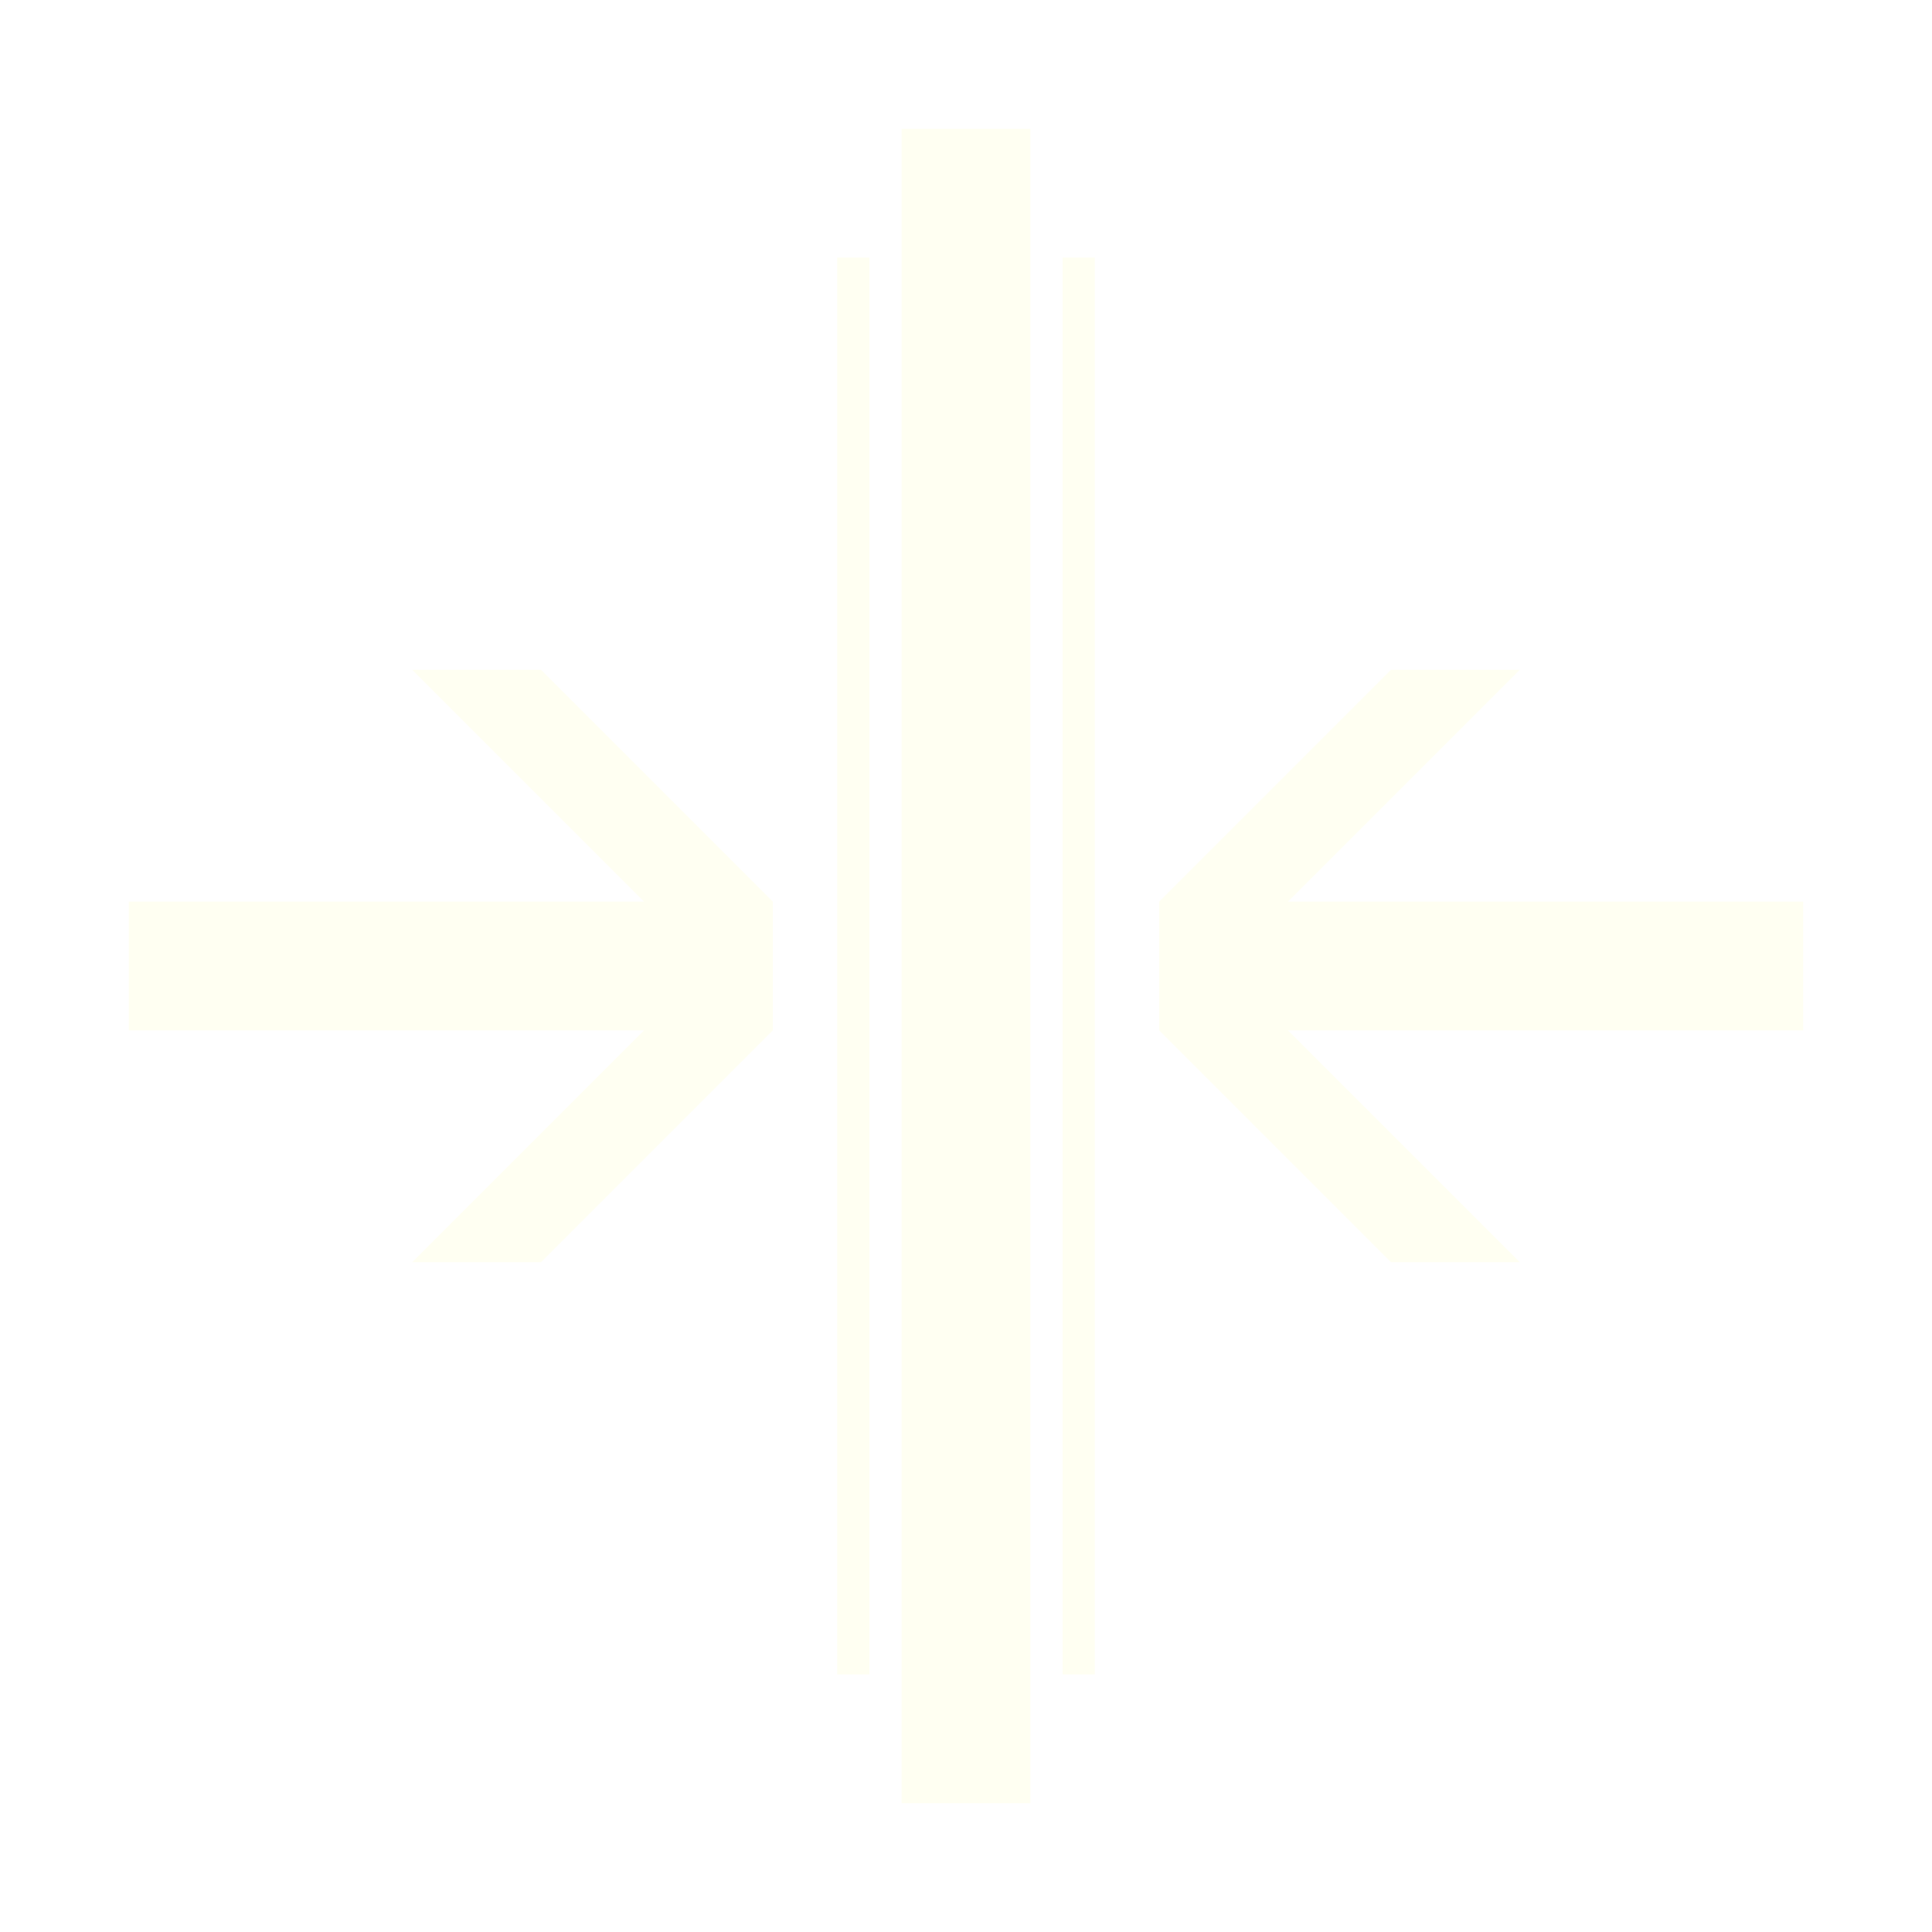
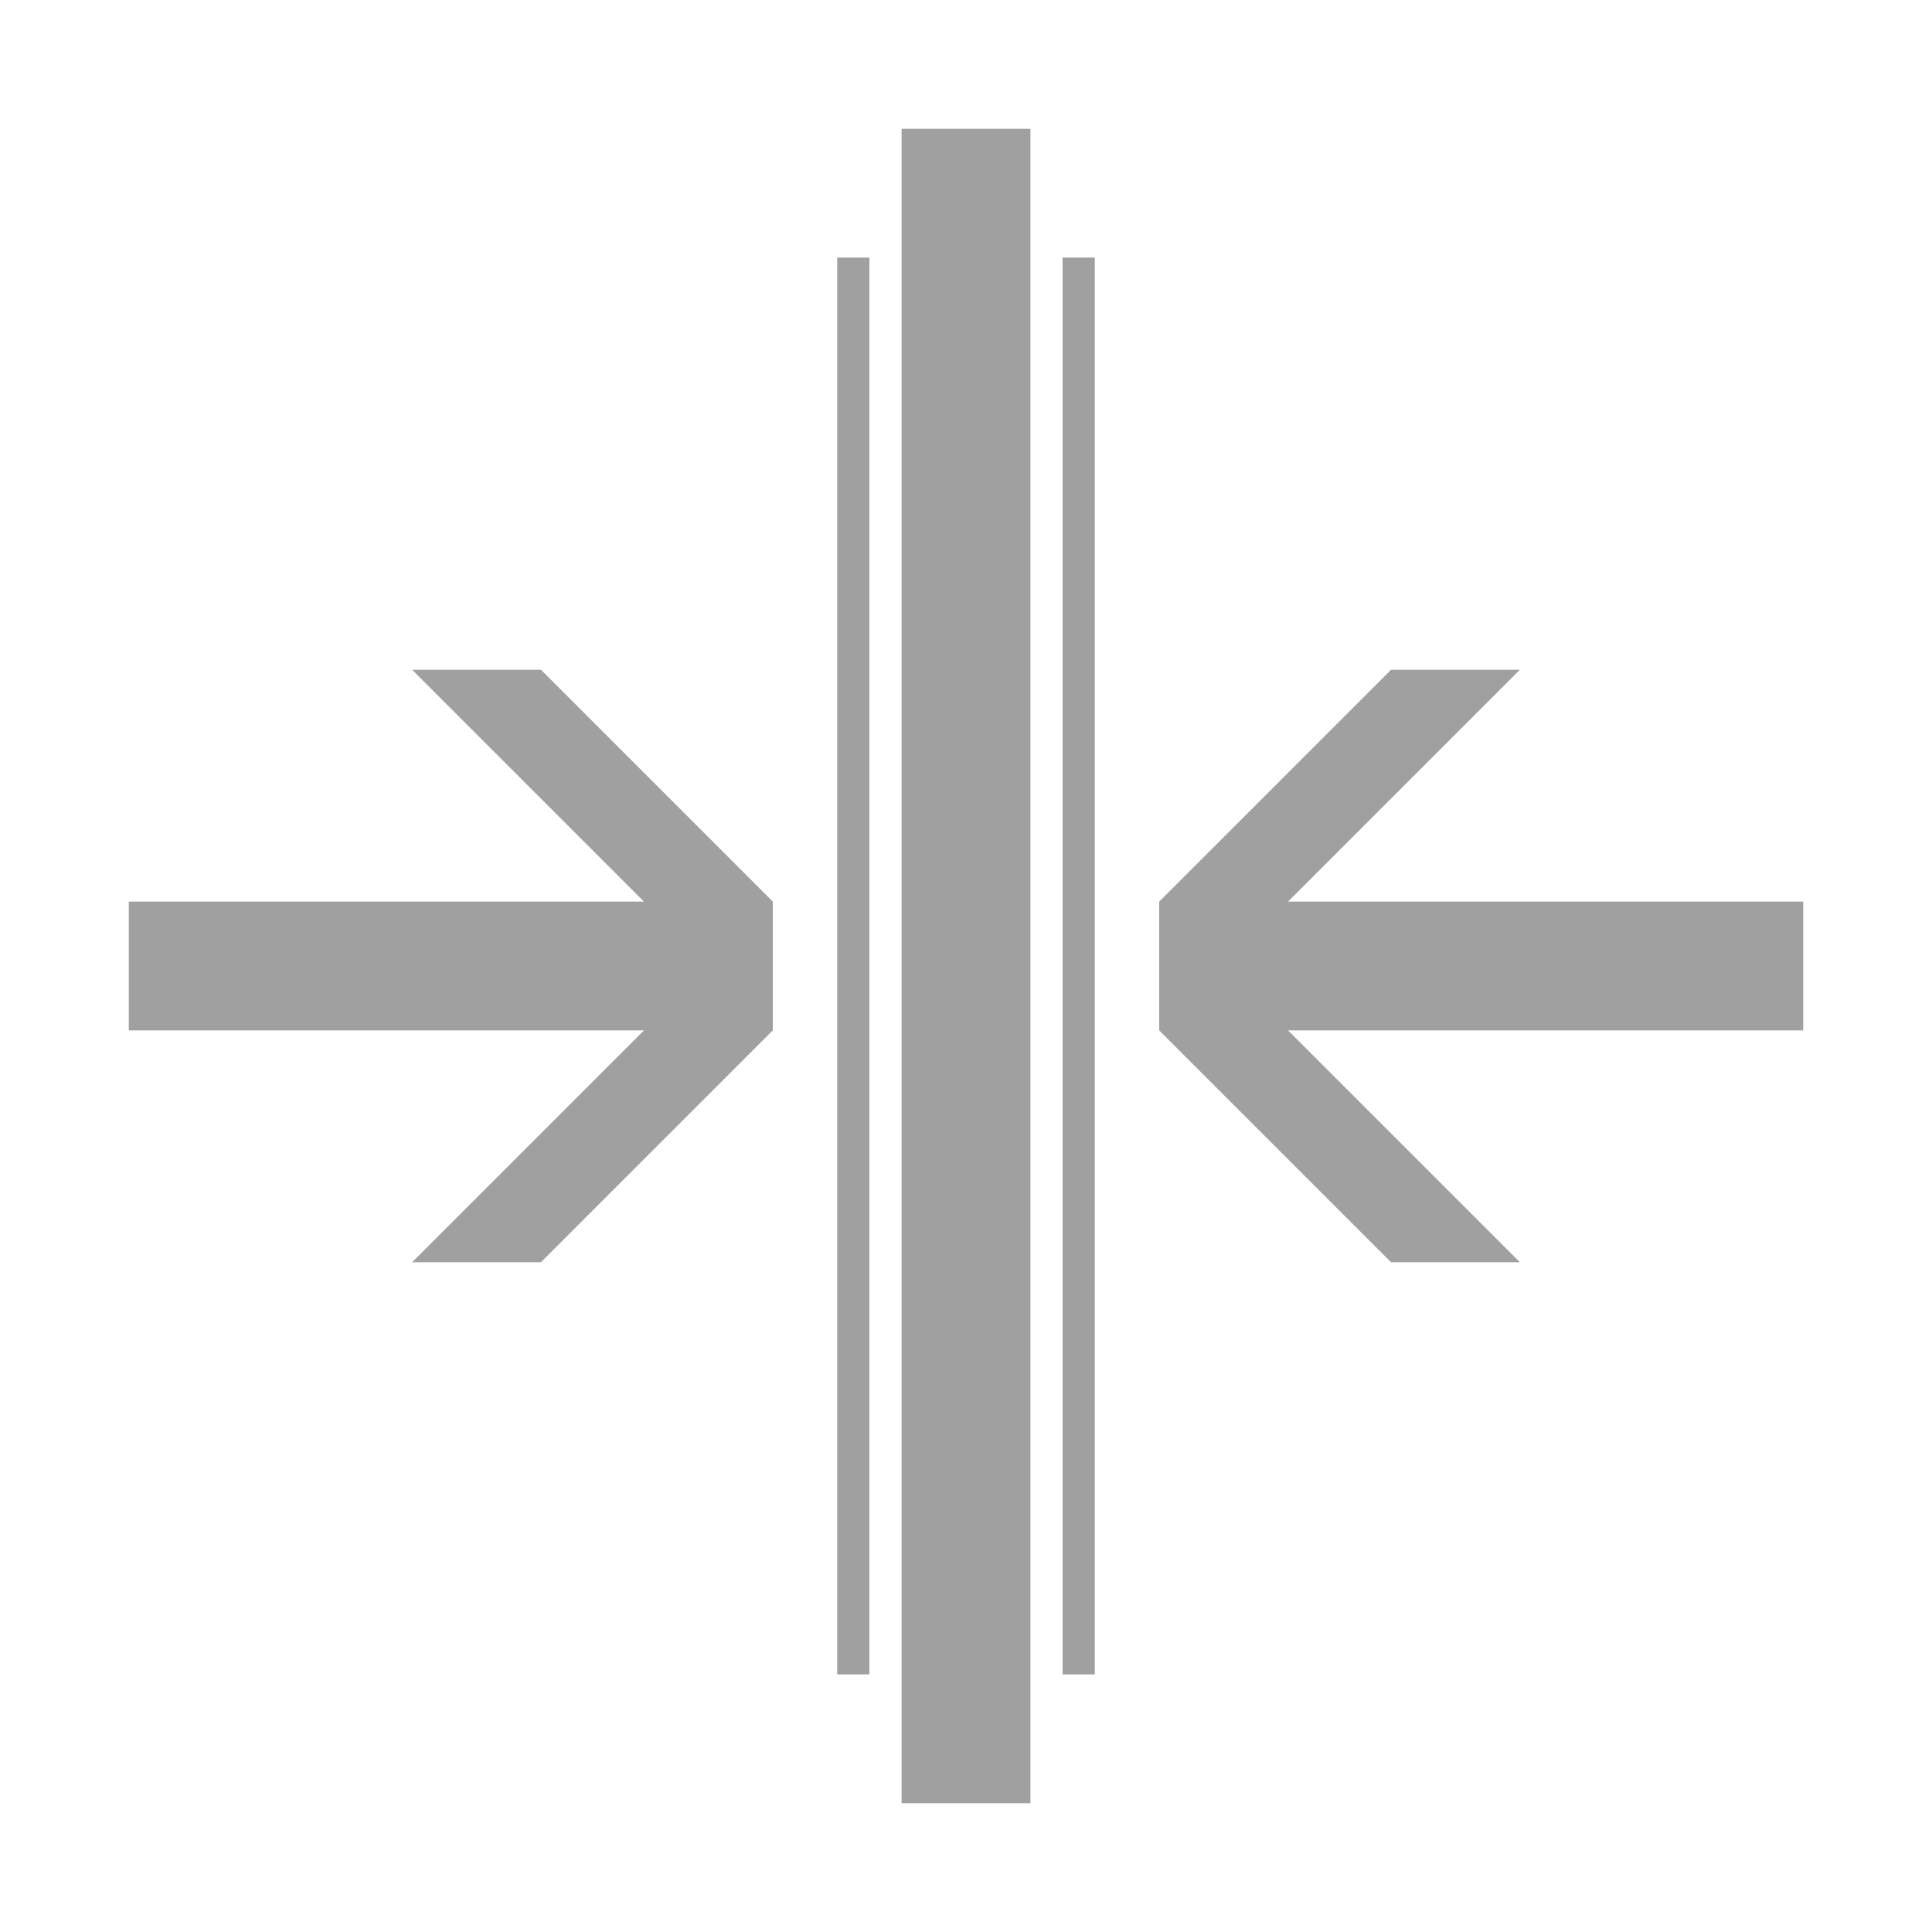
<svg xmlns="http://www.w3.org/2000/svg" width="300" height="300">
-   <path d="M 140 20 l 20 0 0 260 -20 0 z" fill="#fffff2" />
-   <path d="M 180 140 l 36 -36 20 0 -36 36 80 0 0 20 -80 0 36 36 -20 0 -36 -36 z" fill="#fffff2" />
-   <path d="M 120 140 l -36 -36 -20 0 36 36 -80 0 0 20 80 0 -36 36 20 0 36 -36 z" fill="#fffff2" />
-   <path d="M 165 40 l 5 0 0 220 -5 0 z" fill="#fffff2" />
-   <path d="M 130 40 l 5 0 0 220 -5 0 z" fill="#fffff2" />
+   <g fill="#a0a0a0">
+     <path d="M 140 20 l 20 0 0 260 -20 0 z" />
+     <path d="M 180 140 l 36 -36 20 0 -36 36 80 0 0 20 -80 0 36 36 -20 0 -36 -36 z" />
+     <path d="M 120 140 l -36 -36 -20 0 36 36 -80 0 0 20 80 0 -36 36 20 0 36 -36 z" />
+     <path d="M 165 40 l 5 0 0 220 -5 0 z" />
+     <path d="M 130 40 l 5 0 0 220 -5 0 z" />
+   </g>
</svg>
